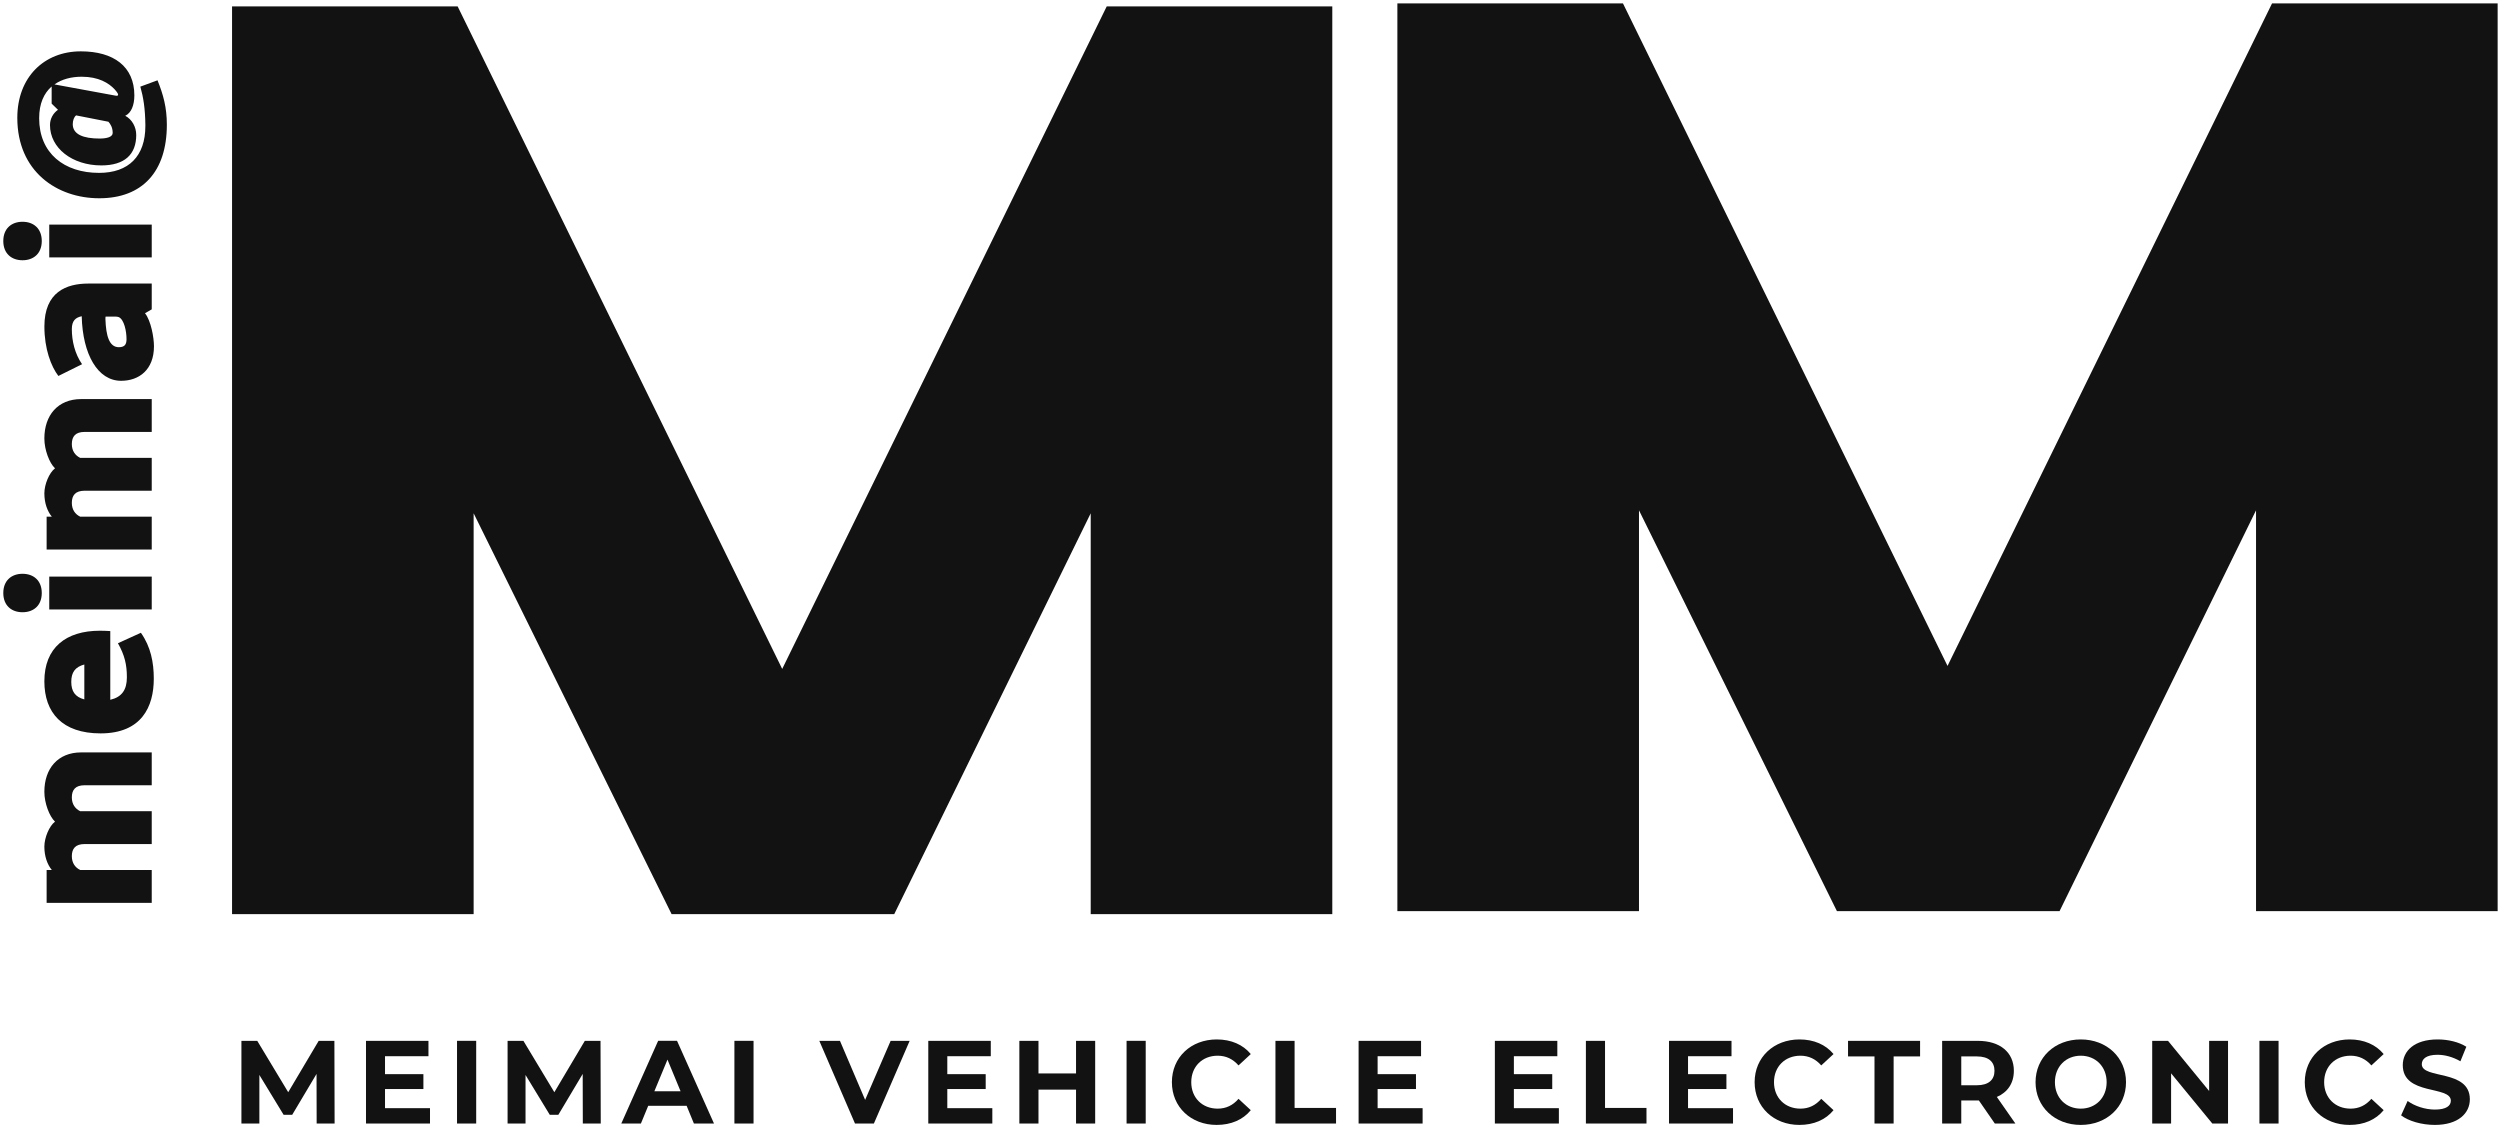
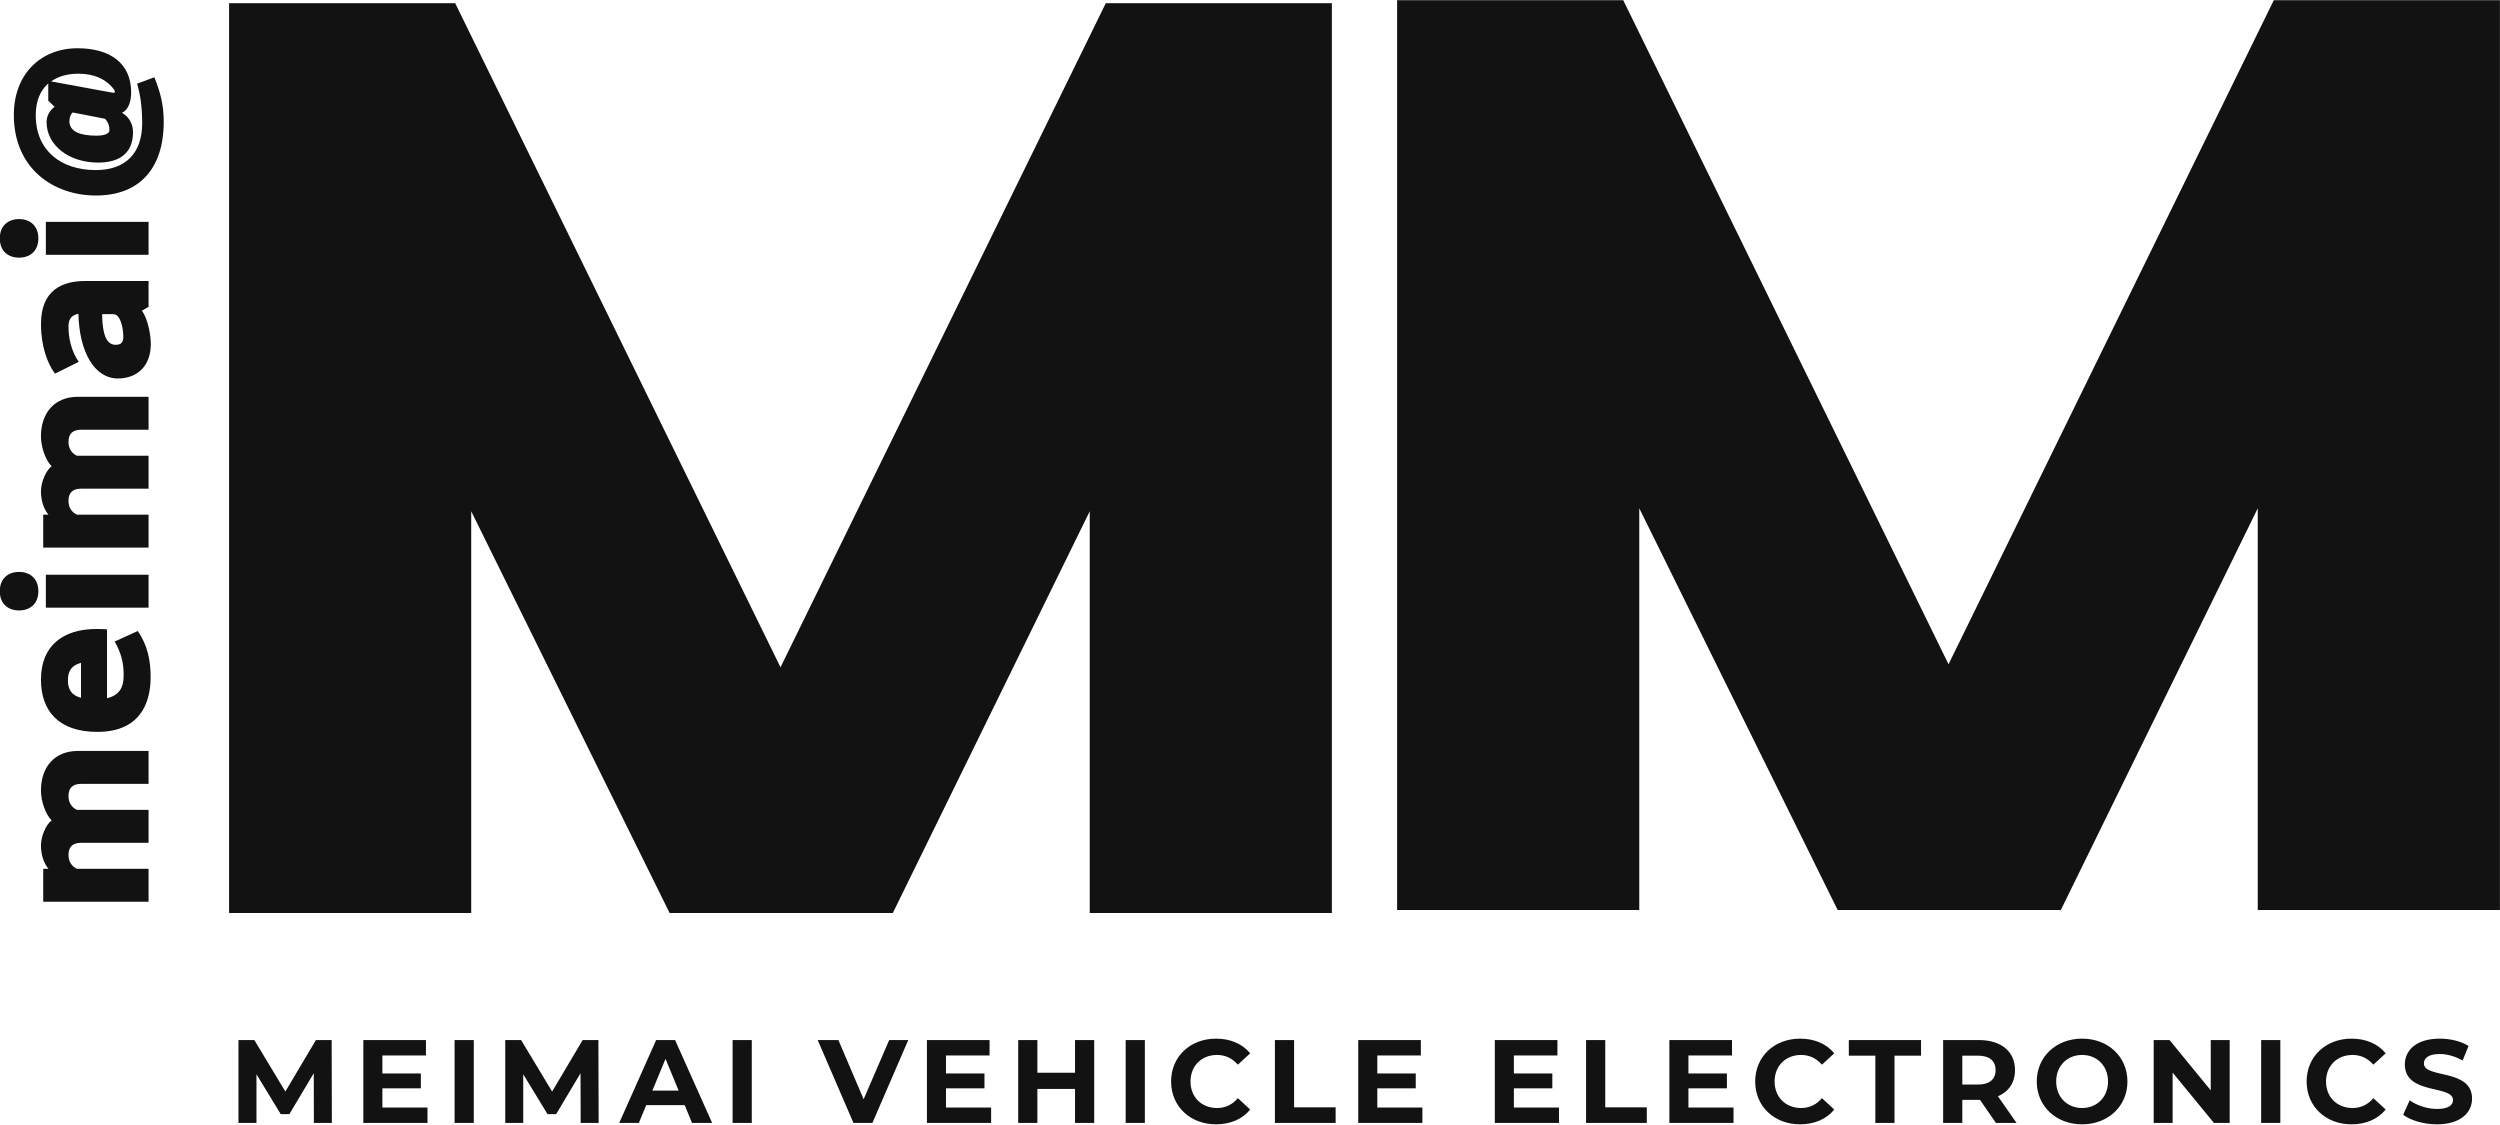
- <svg xmlns="http://www.w3.org/2000/svg" width="328.16pt" height="147.92pt" viewBox="133.04 114.08 328.16 147.92" version="1.2">
-   <defs>
- 
- 
- </defs>
-   <g id="surface1">
-     <path style=" stroke:none;fill-rule:nonzero;fill:#121212;fill-opacity:1;" d="M 195.211 181.457 L 195.211 234.07 L 163.5 234.07 L 163.5 114.922 L 193.113 114.922 L 235.715 201.887 L 278.312 114.922 L 307.922 114.922 L 307.922 234.07 L 276.211 234.07 L 276.211 181.457 L 250.422 234.07 L 221.195 234.07 Z M 195.211 181.457 " />
-     <path style=" stroke:none;fill-rule:nonzero;fill:#121212;fill-opacity:1;" d="M 348.18 181.066 L 348.18 233.676 L 316.465 233.676 L 316.465 114.527 L 346.078 114.527 L 388.68 201.492 L 431.277 114.527 L 460.891 114.527 L 460.891 233.676 L 429.176 233.676 L 429.176 181.066 L 403.387 233.676 L 374.16 233.676 Z M 348.18 181.066 " />
-     <path style=" stroke:none;fill-rule:nonzero;fill:#121212;fill-opacity:1;" d="M 143.57 228.281 L 152.957 228.281 L 152.957 232.594 L 139.16 232.594 L 139.16 228.281 L 139.844 228.281 C 139.258 227.57 138.863 226.492 138.863 225.219 C 138.863 224.043 139.504 222.496 140.262 221.934 C 139.527 221.246 138.863 219.508 138.863 218.012 C 138.863 214.973 140.629 212.844 143.691 212.844 L 152.957 212.844 L 152.957 217.156 L 144.133 217.156 C 142.934 217.156 142.469 217.766 142.469 218.75 C 142.469 219.629 142.906 220.242 143.57 220.562 L 152.957 220.562 L 152.957 224.875 L 144.133 224.875 C 142.934 224.875 142.469 225.488 142.469 226.469 C 142.469 227.348 142.906 227.961 143.57 228.281 " />
-     <path style=" stroke:none;fill-rule:nonzero;fill:#121212;fill-opacity:1;" d="M 144.109 201.305 C 142.906 201.625 142.395 202.336 142.395 203.582 C 142.395 204.832 142.906 205.57 144.109 205.887 Z M 151.535 197.141 C 152.832 198.977 153.227 201.035 153.227 203.168 C 153.227 206.844 151.633 210.348 146.242 210.348 C 141.191 210.348 138.863 207.605 138.863 203.512 C 138.863 199.102 141.684 196.871 146.168 196.871 C 146.633 196.871 147.051 196.895 147.516 196.918 L 147.516 205.938 C 149.059 205.57 149.695 204.613 149.695 202.973 C 149.695 201.328 149.402 200.078 148.52 198.512 Z M 151.535 197.141 " />
-     <path style=" stroke:none;fill-rule:nonzero;fill:#121212;fill-opacity:1;" d="M 139.504 189.766 L 152.957 189.766 L 152.957 194.078 L 139.504 194.078 Z M 138.523 191.922 C 138.523 193.566 137.445 194.445 135.996 194.445 C 134.551 194.445 133.473 193.566 133.473 191.922 C 133.473 190.281 134.551 189.398 135.996 189.398 C 137.445 189.398 138.523 190.281 138.523 191.922 " />
-     <path style=" stroke:none;fill-rule:nonzero;fill:#121212;fill-opacity:1;" d="M 143.57 181.902 L 152.957 181.902 L 152.957 186.215 L 139.16 186.215 L 139.16 181.902 L 139.844 181.902 C 139.258 181.191 138.863 180.113 138.863 178.84 C 138.863 177.664 139.504 176.121 140.262 175.555 C 139.527 174.871 138.863 173.129 138.863 171.633 C 138.863 168.598 140.629 166.465 143.691 166.465 L 152.957 166.465 L 152.957 170.777 L 144.133 170.777 C 142.934 170.777 142.469 171.391 142.469 172.371 C 142.469 173.254 142.906 173.863 143.57 174.184 L 152.957 174.184 L 152.957 178.496 L 144.133 178.496 C 142.934 178.496 142.469 179.109 142.469 180.09 C 142.469 180.973 142.906 181.586 143.57 181.902 " />
-     <path style=" stroke:none;fill-rule:nonzero;fill:#121212;fill-opacity:1;" d="M 148.203 155.637 L 146.902 155.637 C 146.879 155.711 146.879 155.809 146.879 155.98 C 146.953 158.137 147.367 159.656 148.641 159.656 C 149.426 159.656 149.648 159.266 149.648 158.602 C 149.648 157.523 149.328 156.031 148.641 155.711 C 148.52 155.664 148.371 155.637 148.203 155.637 M 143.766 155.59 C 142.957 155.762 142.469 156.176 142.469 157.281 C 142.469 158.824 142.859 160.516 143.812 161.887 L 140.703 163.43 C 139.746 162.18 138.867 159.879 138.867 156.938 C 138.867 152.379 141.781 151.301 144.648 151.301 L 152.957 151.301 L 152.957 154.684 L 152.074 155.195 C 152.855 156.176 153.25 158.383 153.25 159.535 C 153.25 162.621 151.289 164.066 148.938 164.066 C 145.875 164.066 143.887 160.613 143.766 155.59 " />
-     <path style=" stroke:none;fill-rule:nonzero;fill:#121212;fill-opacity:1;" d="M 139.504 143.559 L 152.957 143.559 L 152.957 147.871 L 139.504 147.871 Z M 138.523 145.719 C 138.523 147.359 137.445 148.242 135.996 148.242 C 134.551 148.242 133.473 147.359 133.473 145.719 C 133.473 144.074 134.551 143.191 135.996 143.191 C 137.445 143.191 138.523 144.074 138.523 145.719 " />
-     <path style=" stroke:none;fill-rule:nonzero;fill:#121212;fill-opacity:1;" d="M 147.27 130.059 L 143.031 129.227 C 142.762 129.422 142.59 129.891 142.59 130.379 C 142.59 131.727 143.984 132.266 146.117 132.266 C 147.098 132.266 147.832 132.047 147.832 131.531 C 147.832 130.82 147.539 130.355 147.27 130.059 M 140.188 125.16 L 148.176 126.629 C 148.25 126.652 148.301 126.652 148.348 126.652 C 148.473 126.652 148.543 126.605 148.543 126.508 C 148.543 126.41 148.473 126.238 148.078 125.797 C 147.32 124.988 145.996 124.152 143.766 124.152 C 142.395 124.152 141.168 124.473 140.188 125.16 M 139.82 127.684 L 139.82 125.43 C 138.816 126.312 138.18 127.66 138.18 129.594 C 138.18 134.203 141.461 136.773 146.043 136.773 C 149.941 136.773 152.121 134.57 152.121 130.625 L 152.121 130.453 C 152.098 128.32 151.852 126.824 151.461 125.453 L 153.715 124.621 C 154.477 126.508 154.941 128.199 154.941 130.453 C 154.941 136.629 151.707 140.105 146.07 140.105 C 140.531 140.105 135.312 136.602 135.312 129.547 C 135.312 124.203 138.84 120.82 143.645 120.82 C 147.957 120.82 150.676 122.809 150.676 126.605 C 150.676 127.855 150.285 128.906 149.477 129.277 C 150.355 129.742 150.922 130.723 150.922 131.801 C 150.922 134.348 149.402 135.793 146.34 135.793 C 142.516 135.793 139.602 133.516 139.602 130.5 C 139.602 129.691 139.992 128.957 140.652 128.492 Z M 139.82 127.684 " />
-     <path style=" stroke:none;fill-rule:nonzero;fill:#121212;fill-opacity:1;" d="M 174.605 261.559 L 174.59 255.047 L 171.398 260.41 L 170.266 260.41 L 167.086 255.184 L 167.086 261.559 L 164.73 261.559 L 164.73 250.707 L 166.809 250.707 L 170.871 257.449 L 174.871 250.707 L 176.934 250.707 L 176.961 261.559 Z M 174.605 261.559 " />
-     <path style=" stroke:none;fill-rule:nonzero;fill:#121212;fill-opacity:1;" d="M 189.484 259.543 L 189.484 261.559 L 181.082 261.559 L 181.082 250.707 L 189.281 250.707 L 189.281 252.723 L 183.578 252.723 L 183.578 255.078 L 188.617 255.078 L 188.617 257.031 L 183.578 257.031 L 183.578 259.543 Z M 189.484 259.543 " />
-     <path style=" stroke:none;fill-rule:nonzero;fill:#121212;fill-opacity:1;" d="M 193.031 250.703 L 195.547 250.703 L 195.547 261.559 L 193.031 261.559 Z M 193.031 250.703 " />
-     <path style=" stroke:none;fill-rule:nonzero;fill:#121212;fill-opacity:1;" d="M 209.543 261.559 L 209.527 255.047 L 206.332 260.41 L 205.203 260.41 L 202.023 255.184 L 202.023 261.559 L 199.668 261.559 L 199.668 250.707 L 201.746 250.707 L 205.805 257.449 L 209.805 250.707 L 211.867 250.707 L 211.898 261.559 Z M 209.543 261.559 " />
-     <path style=" stroke:none;fill-rule:nonzero;fill:#121212;fill-opacity:1;" d="M 222.375 257.324 L 220.656 253.168 L 218.934 257.324 Z M 223.168 259.23 L 218.129 259.23 L 217.168 261.559 L 214.594 261.559 L 219.43 250.703 L 221.91 250.703 L 226.762 261.559 L 224.125 261.559 Z M 223.168 259.23 " />
-     <path style=" stroke:none;fill-rule:nonzero;fill:#121212;fill-opacity:1;" d="M 229.441 250.703 L 231.953 250.703 L 231.953 261.559 L 229.441 261.559 Z M 229.441 250.703 " />
-     <path style=" stroke:none;fill-rule:nonzero;fill:#121212;fill-opacity:1;" d="M 252.445 250.707 L 247.75 261.559 L 245.27 261.559 L 240.586 250.707 L 243.297 250.707 L 246.602 258.457 L 249.949 250.707 Z M 252.445 250.707 " />
-     <path style=" stroke:none;fill-rule:nonzero;fill:#121212;fill-opacity:1;" d="M 263.297 259.543 L 263.297 261.559 L 254.891 261.559 L 254.891 250.707 L 263.094 250.707 L 263.094 252.723 L 257.387 252.723 L 257.387 255.078 L 262.426 255.078 L 262.426 257.031 L 257.387 257.031 L 257.387 259.543 Z M 263.297 259.543 " />
-     <path style=" stroke:none;fill-rule:nonzero;fill:#121212;fill-opacity:1;" d="M 276.797 250.707 L 276.797 261.559 L 274.285 261.559 L 274.285 257.109 L 269.355 257.109 L 269.355 261.559 L 266.844 261.559 L 266.844 250.707 L 269.355 250.707 L 269.355 254.984 L 274.285 254.984 L 274.285 250.707 Z M 276.797 250.707 " />
-     <path style=" stroke:none;fill-rule:nonzero;fill:#121212;fill-opacity:1;" d="M 280.918 250.703 L 283.43 250.703 L 283.43 261.559 L 280.918 261.559 Z M 280.918 250.703 " />
-     <path style=" stroke:none;fill-rule:nonzero;fill:#121212;fill-opacity:1;" d="M 286.867 256.133 C 286.867 252.859 289.379 250.52 292.758 250.52 C 294.637 250.52 296.203 251.199 297.223 252.441 L 295.613 253.93 C 294.883 253.094 293.969 252.656 292.883 252.656 C 290.852 252.656 289.41 254.086 289.41 256.133 C 289.41 258.18 290.852 259.605 292.883 259.605 C 293.969 259.605 294.883 259.168 295.613 258.316 L 297.223 259.805 C 296.203 261.062 294.637 261.742 292.742 261.742 C 289.379 261.742 286.867 259.402 286.867 256.133 " />
-     <path style=" stroke:none;fill-rule:nonzero;fill:#121212;fill-opacity:1;" d="M 300.461 250.707 L 302.973 250.707 L 302.973 259.512 L 308.414 259.512 L 308.414 261.559 L 300.461 261.559 Z M 300.461 250.707 " />
-     <path style=" stroke:none;fill-rule:nonzero;fill:#121212;fill-opacity:1;" d="M 319.777 259.543 L 319.777 261.559 L 311.375 261.559 L 311.375 250.707 L 319.574 250.707 L 319.574 252.723 L 313.871 252.723 L 313.871 255.078 L 318.906 255.078 L 318.906 257.031 L 313.871 257.031 L 313.871 259.543 Z M 319.777 259.543 " />
-     <path style=" stroke:none;fill-rule:nonzero;fill:#121212;fill-opacity:1;" d="M 337.664 259.543 L 337.664 261.559 L 329.262 261.559 L 329.262 250.707 L 337.461 250.707 L 337.461 252.723 L 331.758 252.723 L 331.758 255.078 L 336.793 255.078 L 336.793 257.031 L 331.758 257.031 L 331.758 259.543 Z M 337.664 259.543 " />
-     <path style=" stroke:none;fill-rule:nonzero;fill:#121212;fill-opacity:1;" d="M 341.211 250.707 L 343.723 250.707 L 343.723 259.512 L 349.164 259.512 L 349.164 261.559 L 341.211 261.559 Z M 341.211 250.707 " />
-     <path style=" stroke:none;fill-rule:nonzero;fill:#121212;fill-opacity:1;" d="M 360.523 259.543 L 360.523 261.559 L 352.121 261.559 L 352.121 250.707 L 360.324 250.707 L 360.324 252.723 L 354.617 252.723 L 354.617 255.078 L 359.656 255.078 L 359.656 257.031 L 354.617 257.031 L 354.617 259.543 Z M 360.523 259.543 " />
-     <path style=" stroke:none;fill-rule:nonzero;fill:#121212;fill-opacity:1;" d="M 363.359 256.133 C 363.359 252.859 365.871 250.52 369.25 250.52 C 371.125 250.52 372.691 251.199 373.715 252.441 L 372.105 253.93 C 371.375 253.094 370.461 252.656 369.375 252.656 C 367.344 252.656 365.902 254.086 365.902 256.133 C 365.902 258.18 367.344 259.605 369.375 259.605 C 370.461 259.605 371.375 259.168 372.105 258.316 L 373.715 259.805 C 372.691 261.062 371.125 261.742 369.234 261.742 C 365.871 261.742 363.359 259.402 363.359 256.133 " />
-     <path style=" stroke:none;fill-rule:nonzero;fill:#121212;fill-opacity:1;" d="M 379.094 252.75 L 375.621 252.75 L 375.621 250.707 L 385.078 250.707 L 385.078 252.75 L 381.605 252.75 L 381.605 261.559 L 379.094 261.559 Z M 379.094 252.75 " />
-     <path style=" stroke:none;fill-rule:nonzero;fill:#121212;fill-opacity:1;" d="M 392.531 252.75 L 390.484 252.75 L 390.484 256.535 L 392.531 256.535 C 394.066 256.535 394.844 255.82 394.844 254.641 C 394.844 253.449 394.066 252.75 392.531 252.75 M 394.887 261.559 L 392.797 258.535 L 390.484 258.535 L 390.484 261.559 L 387.973 261.559 L 387.973 250.707 L 392.672 250.707 C 395.57 250.707 397.387 252.211 397.387 254.641 C 397.387 256.27 396.562 257.465 395.152 258.07 L 397.586 261.559 Z M 394.887 261.559 " />
-     <path style=" stroke:none;fill-rule:nonzero;fill:#121212;fill-opacity:1;" d="M 409.566 256.133 C 409.566 254.07 408.109 252.656 406.172 252.656 C 404.234 252.656 402.777 254.07 402.777 256.133 C 402.777 258.191 404.234 259.605 406.172 259.605 C 408.109 259.605 409.566 258.191 409.566 256.133 M 400.234 256.133 C 400.234 252.906 402.746 250.52 406.172 250.52 C 409.582 250.52 412.109 252.891 412.109 256.133 C 412.109 259.371 409.582 261.742 406.172 261.742 C 402.746 261.742 400.234 259.355 400.234 256.133 " />
-     <path style=" stroke:none;fill-rule:nonzero;fill:#121212;fill-opacity:1;" d="M 425.5 250.707 L 425.5 261.559 L 423.438 261.559 L 418.027 254.969 L 418.027 261.559 L 415.547 261.559 L 415.547 250.707 L 417.625 250.707 L 423.02 257.293 L 423.02 250.707 Z M 425.5 250.707 " />
-     <path style=" stroke:none;fill-rule:nonzero;fill:#121212;fill-opacity:1;" d="M 429.621 250.703 L 432.133 250.703 L 432.133 261.559 L 429.621 261.559 Z M 429.621 250.703 " />
-     <path style=" stroke:none;fill-rule:nonzero;fill:#121212;fill-opacity:1;" d="M 435.574 256.133 C 435.574 252.859 438.086 250.52 441.465 250.52 C 443.34 250.52 444.906 251.199 445.93 252.441 L 444.316 253.93 C 443.59 253.094 442.676 252.656 441.59 252.656 C 439.559 252.656 438.117 254.086 438.117 256.133 C 438.117 258.18 439.559 259.605 441.59 259.605 C 442.676 259.605 443.59 259.168 444.316 258.316 L 445.93 259.805 C 444.906 261.062 443.34 261.742 441.449 261.742 C 438.086 261.742 435.574 259.402 435.574 256.133 " />
-     <path style=" stroke:none;fill-rule:nonzero;fill:#121212;fill-opacity:1;" d="M 448.219 260.488 L 449.074 258.598 C 449.988 259.262 451.352 259.727 452.656 259.727 C 454.145 259.727 454.746 259.23 454.746 258.566 C 454.746 256.535 448.438 257.93 448.438 253.898 C 448.438 252.055 449.926 250.52 453.012 250.52 C 454.375 250.52 455.773 250.844 456.781 251.48 L 456.004 253.387 C 454.996 252.812 453.957 252.535 452.996 252.535 C 451.508 252.535 450.934 253.094 450.934 253.773 C 450.934 255.773 457.242 254.395 457.242 258.379 C 457.242 260.195 455.742 261.742 452.641 261.742 C 450.918 261.742 449.184 261.23 448.219 260.488 " />
-     <g clip-rule="nonzero">
-       <path style=" stroke:none;fill-rule:nonzero;fill:#121212;fill-opacity:1;" d="M 197.336 415.965 L 197.336 468.574 L 165.625 468.574 L 165.625 349.426 L 195.234 349.426 L 237.84 436.391 L 280.438 349.426 L 310.047 349.426 L 310.047 468.574 L 278.336 468.574 L 278.336 415.965 L 252.547 468.574 L 223.316 468.574 Z M 197.336 415.965 " />
-     </g>
-     <path style=" stroke:none;fill-rule:nonzero;fill:#121212;fill-opacity:1;" d="M 145.695 462.785 L 155.082 462.785 L 155.082 467.098 L 141.285 467.098 L 141.285 462.785 L 141.969 462.785 C 141.383 462.074 140.988 460.996 140.988 459.723 C 140.988 458.547 141.625 457 142.387 456.438 C 141.652 455.75 140.988 454.012 140.988 452.516 C 140.988 449.477 142.754 447.348 145.816 447.348 L 155.082 447.348 L 155.082 451.66 L 146.258 451.66 C 145.059 451.66 144.59 452.273 144.59 453.254 C 144.59 454.137 145.031 454.746 145.695 455.066 L 155.082 455.066 L 155.082 459.379 L 146.258 459.379 C 145.059 459.379 144.59 459.992 144.59 460.973 C 144.59 461.855 145.031 462.469 145.695 462.785 " />
-     <path style=" stroke:none;fill-rule:nonzero;fill:#121212;fill-opacity:1;" d="M 146.234 435.809 C 145.031 436.129 144.516 436.84 144.516 438.09 C 144.516 439.34 145.031 440.074 146.234 440.391 Z M 153.66 431.645 C 154.957 433.48 155.348 435.539 155.348 437.672 C 155.348 441.348 153.758 444.852 148.367 444.852 C 143.316 444.852 140.988 442.109 140.988 438.016 C 140.988 433.605 143.809 431.375 148.293 431.375 C 148.758 431.375 149.172 431.398 149.641 431.422 L 149.641 440.441 C 151.184 440.074 151.82 439.117 151.82 437.477 C 151.82 435.836 151.527 434.586 150.645 433.016 Z M 153.66 431.645 " />
-     <path style=" stroke:none;fill-rule:nonzero;fill:#121212;fill-opacity:1;" d="M 141.625 424.27 L 155.078 424.27 L 155.078 428.586 L 141.625 428.586 Z M 140.648 426.43 C 140.648 428.07 139.566 428.953 138.121 428.953 C 136.676 428.953 135.598 428.07 135.598 426.43 C 135.598 424.785 136.676 423.902 138.121 423.902 C 139.566 423.902 140.648 424.785 140.648 426.43 " />
-     <path style=" stroke:none;fill-rule:nonzero;fill:#121212;fill-opacity:1;" d="M 145.695 416.406 L 155.082 416.406 L 155.082 420.719 L 141.285 420.719 L 141.285 416.406 L 141.969 416.406 C 141.383 415.695 140.988 414.617 140.988 413.344 C 140.988 412.168 141.625 410.625 142.387 410.059 C 141.652 409.375 140.988 407.633 140.988 406.141 C 140.988 403.102 142.754 400.969 145.816 400.969 L 155.082 400.969 L 155.082 405.281 L 146.258 405.281 C 145.059 405.281 144.59 405.895 144.59 406.875 C 144.59 407.758 145.031 408.367 145.695 408.688 L 155.082 408.688 L 155.082 413 L 146.258 413 C 145.059 413 144.59 413.613 144.59 414.594 C 144.59 415.477 145.031 416.09 145.695 416.406 " />
-     <path style=" stroke:none;fill-rule:nonzero;fill:#121212;fill-opacity:1;" d="M 150.328 390.145 L 149.027 390.145 C 149.004 390.215 149.004 390.312 149.004 390.484 C 149.078 392.645 149.492 394.16 150.766 394.16 C 151.551 394.16 151.77 393.77 151.77 393.109 C 151.77 392.031 151.453 390.535 150.766 390.215 C 150.645 390.168 150.496 390.145 150.328 390.145 M 145.891 390.094 C 145.082 390.266 144.594 390.684 144.594 391.785 C 144.594 393.328 144.984 395.02 145.938 396.391 L 142.828 397.934 C 141.871 396.688 140.988 394.383 140.988 391.441 C 140.988 386.883 143.906 385.805 146.773 385.805 L 155.082 385.805 L 155.082 389.188 L 154.199 389.703 C 154.98 390.684 155.375 392.887 155.375 394.039 C 155.375 397.125 153.414 398.574 151.062 398.574 C 148 398.574 146.012 395.117 145.891 390.094 " />
-     <path style=" stroke:none;fill-rule:nonzero;fill:#121212;fill-opacity:1;" d="M 141.625 378.066 L 155.078 378.066 L 155.078 382.379 L 141.625 382.379 Z M 140.648 380.223 C 140.648 381.863 139.566 382.746 138.121 382.746 C 136.676 382.746 135.598 381.863 135.598 380.223 C 135.598 378.578 136.676 377.695 138.121 377.695 C 139.566 377.695 140.648 378.578 140.648 380.223 " />
-     <path style=" stroke:none;fill-rule:nonzero;fill:#121212;fill-opacity:1;" d="M 149.395 364.566 L 145.156 363.73 C 144.887 363.926 144.715 364.395 144.715 364.883 C 144.715 366.23 146.113 366.77 148.242 366.77 C 149.223 366.77 149.957 366.551 149.957 366.035 C 149.957 365.324 149.664 364.859 149.395 364.566 M 142.312 359.664 L 150.301 361.133 C 150.375 361.16 150.422 361.16 150.473 361.16 C 150.594 361.16 150.668 361.109 150.668 361.012 C 150.668 360.914 150.594 360.742 150.203 360.301 C 149.445 359.492 148.121 358.66 145.891 358.66 C 144.52 358.66 143.293 358.977 142.312 359.664 M 141.945 362.188 L 141.945 359.934 C 140.941 360.816 140.301 362.164 140.301 364.098 C 140.301 368.707 143.586 371.281 148.168 371.281 C 152.066 371.281 154.246 369.074 154.246 365.129 L 154.246 364.957 C 154.223 362.824 153.977 361.332 153.586 359.957 L 155.84 359.125 C 156.598 361.012 157.066 362.703 157.066 364.957 C 157.066 371.133 153.832 374.613 148.195 374.613 C 142.656 374.613 137.438 371.109 137.438 364.051 C 137.438 358.707 140.965 355.328 145.77 355.328 C 150.082 355.328 152.801 357.312 152.801 361.109 C 152.801 362.359 152.41 363.414 151.602 363.781 C 152.484 364.246 153.047 365.227 153.047 366.305 C 153.047 368.855 151.527 370.297 148.465 370.297 C 144.641 370.297 141.723 368.02 141.723 365.004 C 141.723 364.195 142.117 363.461 142.777 362.996 Z M 141.945 362.188 " />
-     <path style=" stroke:none;fill-rule:nonzero;fill:#121212;fill-opacity:1;" d="M 345.574 372.664 L 345.574 379 L 320.18 379 L 320.18 373.961 L 333.141 361.719 C 336.117 358.887 336.645 357.16 336.645 355.527 C 336.645 352.887 334.82 351.352 331.27 351.352 C 328.387 351.352 325.941 352.457 324.309 354.711 L 318.645 351.062 C 321.234 347.27 325.941 344.824 331.988 344.824 C 339.477 344.824 344.469 348.664 344.469 354.758 C 344.469 358.023 343.559 361 338.852 365.367 L 331.125 372.664 Z M 345.574 372.664 " />
-     <g clip-rule="nonzero">
-       <path style=" stroke:none;fill-rule:nonzero;fill:#121212;fill-opacity:1;" d="M 197.336 415.965 L 197.336 468.574 L 165.625 468.574 L 165.625 349.426 L 195.234 349.426 L 237.84 436.391 L 280.438 349.426 L 310.047 349.426 L 310.047 468.574 L 278.336 468.574 L 278.336 415.965 L 252.547 468.574 L 223.316 468.574 Z M 197.336 415.965 " />
-     </g>
-     <path style=" stroke:none;fill-rule:nonzero;fill:#121212;fill-opacity:1;" d="M 345.574 372.664 L 345.574 379 L 320.18 379 L 320.18 373.961 L 333.141 361.719 C 336.117 358.887 336.645 357.16 336.645 355.527 C 336.645 352.887 334.82 351.352 331.27 351.352 C 328.387 351.352 325.941 352.457 324.309 354.711 L 318.645 351.062 C 321.234 347.27 325.941 344.824 331.988 344.824 C 339.477 344.824 344.469 348.664 344.469 354.758 C 344.469 358.023 343.559 361 338.852 365.367 L 331.125 372.664 Z M 345.574 372.664 " />
-     <path style=" stroke:none;fill-rule:nonzero;fill:#121212;fill-opacity:1;" d="M 222.652 575.277 L 222.652 584.66 L 218.34 584.66 L 218.34 570.863 L 222.652 570.863 L 222.652 571.551 C 223.363 570.965 224.441 570.57 225.715 570.57 C 226.891 570.57 228.434 571.207 228.996 571.969 C 229.684 571.234 231.422 570.57 232.918 570.57 C 235.957 570.57 238.09 572.336 238.09 575.398 L 238.09 584.66 L 233.777 584.66 L 233.777 575.84 C 233.777 574.641 233.164 574.172 232.184 574.172 C 231.301 574.172 230.688 574.613 230.371 575.277 L 230.371 584.66 L 226.059 584.66 L 226.059 575.84 C 226.059 574.641 225.445 574.172 224.465 574.172 C 223.582 574.172 222.969 574.613 222.652 575.277 " />
-     <path style=" stroke:none;fill-rule:nonzero;fill:#121212;fill-opacity:1;" d="M 249.625 575.816 C 249.309 574.613 248.598 574.098 247.348 574.098 C 246.098 574.098 245.363 574.613 245.043 575.816 Z M 253.793 583.238 C 251.953 584.539 249.895 584.93 247.762 584.93 C 244.086 584.93 240.582 583.34 240.582 577.945 C 240.582 572.898 243.328 570.57 247.422 570.57 C 251.832 570.57 254.062 573.391 254.062 577.875 C 254.062 578.34 254.035 578.754 254.012 579.223 L 244.996 579.223 C 245.363 580.766 246.316 581.402 247.961 581.402 C 249.602 581.402 250.852 581.109 252.418 580.227 Z M 253.793 583.238 " />
-     <path style=" stroke:none;fill-rule:nonzero;fill:#121212;fill-opacity:1;" d="M 256.852 571.207 L 261.164 571.207 L 261.164 584.66 L 256.852 584.66 Z M 259.008 570.227 C 257.367 570.227 256.484 569.148 256.484 567.703 C 256.484 566.258 257.367 565.18 259.008 565.18 C 260.648 565.18 261.531 566.258 261.531 567.703 C 261.531 569.148 260.648 570.227 259.008 570.227 " />
-     <path style=" stroke:none;fill-rule:nonzero;fill:#121212;fill-opacity:1;" d="M 269.027 575.277 L 269.027 584.66 L 264.715 584.66 L 264.715 570.863 L 269.027 570.863 L 269.027 571.551 C 269.738 570.965 270.816 570.57 272.094 570.57 C 273.27 570.57 274.812 571.207 275.375 571.969 C 276.062 571.234 277.801 570.57 279.297 570.57 C 282.336 570.57 284.469 572.336 284.469 575.398 L 284.469 584.66 L 280.152 584.66 L 280.152 575.84 C 280.152 574.641 279.543 574.172 278.562 574.172 C 277.68 574.172 277.066 574.613 276.746 575.277 L 276.746 584.66 L 272.434 584.66 L 272.434 575.84 C 272.434 574.641 271.82 574.172 270.844 574.172 C 269.961 574.172 269.348 574.613 269.027 575.277 " />
-     <path style=" stroke:none;fill-rule:nonzero;fill:#121212;fill-opacity:1;" d="M 295.293 579.906 L 295.293 578.609 C 295.219 578.586 295.121 578.586 294.949 578.586 C 292.793 578.656 291.273 579.074 291.273 580.348 C 291.273 581.133 291.668 581.352 292.328 581.352 C 293.406 581.352 294.902 581.035 295.219 580.348 C 295.27 580.227 295.293 580.078 295.293 579.906 M 295.344 575.473 C 295.172 574.664 294.754 574.172 293.652 574.172 C 292.105 574.172 290.418 574.566 289.043 575.52 L 287.5 572.41 C 288.75 571.453 291.055 570.57 293.992 570.57 C 298.551 570.57 299.629 573.488 299.629 576.355 L 299.629 584.66 L 296.25 584.66 L 295.734 583.781 C 294.754 584.562 292.547 584.957 291.398 584.957 C 288.309 584.957 286.863 582.996 286.863 580.645 C 286.863 577.578 290.316 575.594 295.344 575.473 " />
-     <path style=" stroke:none;fill-rule:nonzero;fill:#121212;fill-opacity:1;" d="M 303.059 571.207 L 307.371 571.207 L 307.371 584.66 L 303.059 584.66 Z M 305.215 570.227 C 303.574 570.227 302.691 569.148 302.691 567.703 C 302.691 566.258 303.574 565.18 305.215 565.18 C 306.855 565.18 307.738 566.258 307.738 567.703 C 307.738 569.148 306.855 570.227 305.215 570.227 " />
-     <path style=" stroke:none;fill-rule:nonzero;fill:#121212;fill-opacity:1;" d="M 320.871 578.977 L 321.703 574.738 C 321.508 574.469 321.043 574.297 320.551 574.297 C 319.203 574.297 318.664 575.691 318.664 577.824 C 318.664 578.805 318.887 579.539 319.398 579.539 C 320.109 579.539 320.578 579.246 320.871 578.977 M 325.773 571.895 L 324.301 579.883 C 324.277 579.957 324.277 580.004 324.277 580.055 C 324.277 580.176 324.324 580.25 324.426 580.25 C 324.523 580.25 324.695 580.176 325.137 579.785 C 325.945 579.023 326.777 577.703 326.777 575.473 C 326.777 574.098 326.457 572.875 325.773 571.895 M 323.25 571.527 L 325.504 571.527 C 324.621 570.523 323.273 569.883 321.336 569.883 C 316.73 569.883 314.156 573.168 314.156 577.75 C 314.156 581.648 316.363 583.828 320.309 583.828 L 320.48 583.828 C 322.609 583.805 324.105 583.559 325.477 583.168 L 326.312 585.422 C 324.426 586.18 322.734 586.645 320.48 586.645 C 314.305 586.645 310.824 583.41 310.824 577.777 C 310.824 572.238 314.328 567.016 321.387 567.016 C 326.727 567.016 330.109 570.547 330.109 575.348 C 330.109 579.664 328.125 582.383 324.324 582.383 C 323.078 582.383 322.023 581.992 321.656 581.184 C 321.188 582.062 320.211 582.629 319.133 582.629 C 316.582 582.629 315.137 581.109 315.137 578.047 C 315.137 574.223 317.414 571.305 320.43 571.305 C 321.238 571.305 321.973 571.699 322.438 572.359 Z M 323.25 571.527 " />
-     <path style=" stroke:none;fill-rule:nonzero;fill:#121212;fill-opacity:1;" d="M 137.844 619.566 L 137.824 613.055 L 134.633 618.418 L 133.5 618.418 L 130.324 613.195 L 130.324 619.566 L 127.969 619.566 L 127.969 608.715 L 130.043 608.715 L 134.105 615.457 L 138.105 608.715 L 140.168 608.715 L 140.199 619.566 Z M 137.844 619.566 " />
-     <path style=" stroke:none;fill-rule:nonzero;fill:#121212;fill-opacity:1;" d="M 152.723 617.551 L 152.723 619.566 L 144.32 619.566 L 144.32 608.715 L 152.52 608.715 L 152.52 610.73 L 146.816 610.73 L 146.816 613.086 L 151.852 613.086 L 151.852 615.039 L 146.816 615.039 L 146.816 617.551 Z M 152.723 617.551 " />
-     <path style=" stroke:none;fill-rule:nonzero;fill:#121212;fill-opacity:1;" d="M 156.27 608.715 L 158.781 608.715 L 158.781 619.566 L 156.27 619.566 Z M 156.27 608.715 " />
-     <path style=" stroke:none;fill-rule:nonzero;fill:#121212;fill-opacity:1;" d="M 172.777 619.566 L 172.762 613.055 L 169.57 618.418 L 168.438 618.418 L 165.258 613.195 L 165.258 619.566 L 162.902 619.566 L 162.902 608.715 L 164.98 608.715 L 169.043 615.457 L 173.043 608.715 L 175.105 608.715 L 175.133 619.566 Z M 172.777 619.566 " />
-     <path style=" stroke:none;fill-rule:nonzero;fill:#121212;fill-opacity:1;" d="M 185.613 615.336 L 183.891 611.18 L 182.168 615.336 Z M 186.402 617.242 L 181.363 617.242 L 180.402 619.566 L 177.828 619.566 L 182.664 608.715 L 185.148 608.715 L 190 619.566 L 187.363 619.566 Z M 186.402 617.242 " />
-     <path style=" stroke:none;fill-rule:nonzero;fill:#121212;fill-opacity:1;" d="M 192.68 608.715 L 195.191 608.715 L 195.191 619.566 L 192.68 619.566 Z M 192.68 608.715 " />
-     <path style=" stroke:none;fill-rule:nonzero;fill:#121212;fill-opacity:1;" d="M 215.684 608.715 L 210.984 619.566 L 208.504 619.566 L 203.82 608.715 L 206.535 608.715 L 209.836 616.465 L 213.188 608.715 Z M 215.684 608.715 " />
-     <path style=" stroke:none;fill-rule:nonzero;fill:#121212;fill-opacity:1;" d="M 226.531 617.551 L 226.531 619.566 L 218.129 619.566 L 218.129 608.715 L 226.328 608.715 L 226.328 610.73 L 220.625 610.73 L 220.625 613.086 L 225.664 613.086 L 225.664 615.039 L 220.625 615.039 L 220.625 617.551 Z M 226.531 617.551 " />
-     <path style=" stroke:none;fill-rule:nonzero;fill:#121212;fill-opacity:1;" d="M 240.031 608.715 L 240.031 619.566 L 237.52 619.566 L 237.52 615.117 L 232.59 615.117 L 232.59 619.566 L 230.078 619.566 L 230.078 608.715 L 232.59 608.715 L 232.59 612.992 L 237.52 612.992 L 237.52 608.715 Z M 240.031 608.715 " />
-     <path style=" stroke:none;fill-rule:nonzero;fill:#121212;fill-opacity:1;" d="M 244.152 608.715 L 246.664 608.715 L 246.664 619.566 L 244.152 619.566 Z M 244.152 608.715 " />
-     <path style=" stroke:none;fill-rule:nonzero;fill:#121212;fill-opacity:1;" d="M 250.105 614.141 C 250.105 610.871 252.617 608.527 255.996 608.527 C 257.871 608.527 259.438 609.211 260.461 610.453 L 258.848 611.941 C 258.121 611.102 257.207 610.668 256.121 610.668 C 254.09 610.668 252.648 612.094 252.648 614.141 C 252.648 616.188 254.09 617.613 256.121 617.613 C 257.207 617.613 258.121 617.18 258.848 616.328 L 260.461 617.816 C 259.438 619.07 257.871 619.754 255.98 619.754 C 252.617 619.754 250.105 617.41 250.105 614.141 " />
-     <path style=" stroke:none;fill-rule:nonzero;fill:#121212;fill-opacity:1;" d="M 263.699 608.715 L 266.211 608.715 L 266.211 617.52 L 271.652 617.52 L 271.652 619.566 L 263.699 619.566 Z M 263.699 608.715 " />
-     <path style=" stroke:none;fill-rule:nonzero;fill:#121212;fill-opacity:1;" d="M 283.012 617.551 L 283.012 619.566 L 274.609 619.566 L 274.609 608.715 L 282.809 608.715 L 282.809 610.73 L 277.105 610.73 L 277.105 613.086 L 282.145 613.086 L 282.145 615.039 L 277.105 615.039 L 277.105 617.551 Z M 283.012 617.551 " />
-     <path style=" stroke:none;fill-rule:nonzero;fill:#121212;fill-opacity:1;" d="M 300.898 617.551 L 300.898 619.566 L 292.496 619.566 L 292.496 608.715 L 300.695 608.715 L 300.695 610.73 L 294.992 610.73 L 294.992 613.086 L 300.031 613.086 L 300.031 615.039 L 294.992 615.039 L 294.992 617.551 Z M 300.898 617.551 " />
-     <path style=" stroke:none;fill-rule:nonzero;fill:#121212;fill-opacity:1;" d="M 304.445 608.715 L 306.961 608.715 L 306.961 617.52 L 312.398 617.52 L 312.398 619.566 L 304.445 619.566 Z M 304.445 608.715 " />
-     <path style=" stroke:none;fill-rule:nonzero;fill:#121212;fill-opacity:1;" d="M 323.762 617.551 L 323.762 619.566 L 315.359 619.566 L 315.359 608.715 L 323.559 608.715 L 323.559 610.73 L 317.855 610.73 L 317.855 613.086 L 322.895 613.086 L 322.895 615.039 L 317.855 615.039 L 317.855 617.551 Z M 323.762 617.551 " />
-     <path style=" stroke:none;fill-rule:nonzero;fill:#121212;fill-opacity:1;" d="M 326.598 614.141 C 326.598 610.871 329.109 608.527 332.488 608.527 C 334.363 608.527 335.93 609.211 336.953 610.453 L 335.34 611.941 C 334.609 611.102 333.695 610.668 332.609 610.668 C 330.578 610.668 329.137 612.094 329.137 614.141 C 329.137 616.188 330.578 617.613 332.609 617.613 C 333.695 617.613 334.609 617.18 335.34 616.328 L 336.953 617.816 C 335.93 619.07 334.363 619.754 332.473 619.754 C 329.109 619.754 326.598 617.41 326.598 614.141 " />
-     <path style=" stroke:none;fill-rule:nonzero;fill:#121212;fill-opacity:1;" d="M 342.328 610.762 L 338.855 610.762 L 338.855 608.715 L 348.312 608.715 L 348.312 610.762 L 344.84 610.762 L 344.84 619.566 L 342.328 619.566 Z M 342.328 610.762 " />
-     <path style=" stroke:none;fill-rule:nonzero;fill:#121212;fill-opacity:1;" d="M 355.77 610.762 L 353.723 610.762 L 353.723 614.543 L 355.77 614.543 C 357.301 614.543 358.078 613.832 358.078 612.652 C 358.078 611.461 357.301 610.762 355.77 610.762 M 358.125 619.566 L 356.031 616.543 L 353.723 616.543 L 353.723 619.566 L 351.211 619.566 L 351.211 608.715 L 355.91 608.715 C 358.805 608.715 360.621 610.219 360.621 612.652 C 360.621 614.281 359.797 615.473 358.387 616.078 L 360.824 619.566 Z M 358.125 619.566 " />
-     <path style=" stroke:none;fill-rule:nonzero;fill:#121212;fill-opacity:1;" d="M 372.805 614.141 C 372.805 612.078 371.348 610.668 369.406 610.668 C 367.469 610.668 366.012 612.078 366.012 614.141 C 366.012 616.203 367.469 617.613 369.406 617.613 C 371.348 617.613 372.805 616.203 372.805 614.141 M 363.469 614.141 C 363.469 610.914 365.984 608.527 369.406 608.527 C 372.82 608.527 375.344 610.902 375.344 614.141 C 375.344 617.379 372.82 619.754 369.406 619.754 C 365.984 619.754 363.469 617.367 363.469 614.141 " />
-     <path style=" stroke:none;fill-rule:nonzero;fill:#121212;fill-opacity:1;" d="M 388.738 608.715 L 388.738 619.566 L 386.676 619.566 L 381.266 612.977 L 381.266 619.566 L 378.785 619.566 L 378.785 608.715 L 380.863 608.715 L 386.258 615.305 L 386.258 608.715 Z M 388.738 608.715 " />
-     <path style=" stroke:none;fill-rule:nonzero;fill:#121212;fill-opacity:1;" d="M 392.859 608.715 L 395.367 608.715 L 395.367 619.566 L 392.859 619.566 Z M 392.859 608.715 " />
-     <path style=" stroke:none;fill-rule:nonzero;fill:#121212;fill-opacity:1;" d="M 398.809 614.141 C 398.809 610.871 401.32 608.527 404.703 608.527 C 406.578 608.527 408.141 609.211 409.164 610.453 L 407.555 611.941 C 406.824 611.102 405.91 610.668 404.824 610.668 C 402.793 610.668 401.352 612.094 401.352 614.141 C 401.352 616.188 402.793 617.613 404.824 617.613 C 405.91 617.613 406.824 617.18 407.555 616.328 L 409.164 617.816 C 408.141 619.07 406.578 619.754 404.684 619.754 C 401.32 619.754 398.809 617.41 398.809 614.141 " />
-     <path style=" stroke:none;fill-rule:nonzero;fill:#121212;fill-opacity:1;" d="M 411.457 618.496 L 412.312 616.605 C 413.227 617.273 414.59 617.738 415.891 617.738 C 417.379 617.738 417.984 617.242 417.984 616.574 C 417.984 614.543 411.676 615.938 411.676 611.906 C 411.676 610.062 413.164 608.527 416.246 608.527 C 417.613 608.527 419.008 608.855 420.016 609.488 L 419.238 611.398 C 418.23 610.824 417.191 610.543 416.23 610.543 C 414.742 610.543 414.172 611.102 414.172 611.785 C 414.172 613.785 420.48 612.402 420.48 616.391 C 420.48 618.203 418.977 619.754 415.875 619.754 C 414.156 619.754 412.418 619.242 411.457 618.496 " />
+ <svg xmlns="http://www.w3.org/2000/svg" viewBox="0 0 327.40 147.25" role="img" aria-label="meimai@ MM">
+   <g transform="translate(-133.500 -114.500)">
+     <path fill="#121212" d="M 195.211 181.457 L 195.211 234.07 L 163.5 234.07 L 163.5 114.922 L 193.113 114.922 L 235.715 201.887 L 278.312 114.922 L 307.922 114.922 L 307.922 234.07 L 276.211 234.07 L 276.211 181.457 L 250.422 234.07 L 221.195 234.07 Z M 195.211 181.457  M 348.18 181.066 L 348.18 233.676 L 316.465 233.676 L 316.465 114.527 L 346.078 114.527 L 388.68 201.492 L 431.277 114.527 L 460.891 114.527 L 460.891 233.676 L 429.176 233.676 L 429.176 181.066 L 403.387 233.676 L 374.16 233.676 Z M 348.18 181.066  M 143.57 228.281 L 152.957 228.281 L 152.957 232.594 L 139.16 232.594 L 139.16 228.281 L 139.844 228.281 C 139.258 227.57 138.863 226.492 138.863 225.219 C 138.863 224.043 139.504 222.496 140.262 221.934 C 139.527 221.246 138.863 219.508 138.863 218.012 C 138.863 214.973 140.629 212.844 143.691 212.844 L 152.957 212.844 L 152.957 217.156 L 144.133 217.156 C 142.934 217.156 142.469 217.766 142.469 218.75 C 142.469 219.629 142.906 220.242 143.57 220.562 L 152.957 220.562 L 152.957 224.875 L 144.133 224.875 C 142.934 224.875 142.469 225.488 142.469 226.469 C 142.469 227.348 142.906 227.961 143.57 228.281  M 144.109 201.305 C 142.906 201.625 142.395 202.336 142.395 203.582 C 142.395 204.832 142.906 205.57 144.109 205.887 Z M 151.535 197.141 C 152.832 198.977 153.227 201.035 153.227 203.168 C 153.227 206.844 151.633 210.348 146.242 210.348 C 141.191 210.348 138.863 207.605 138.863 203.512 C 138.863 199.102 141.684 196.871 146.168 196.871 C 146.633 196.871 147.051 196.895 147.516 196.918 L 147.516 205.938 C 149.059 205.57 149.695 204.613 149.695 202.973 C 149.695 201.328 149.402 200.078 148.52 198.512 Z M 151.535 197.141  M 139.504 189.766 L 152.957 189.766 L 152.957 194.078 L 139.504 194.078 Z M 138.523 191.922 C 138.523 193.566 137.445 194.445 135.996 194.445 C 134.551 194.445 133.473 193.566 133.473 191.922 C 133.473 190.281 134.551 189.398 135.996 189.398 C 137.445 189.398 138.523 190.281 138.523 191.922  M 143.57 181.902 L 152.957 181.902 L 152.957 186.215 L 139.16 186.215 L 139.16 181.902 L 139.844 181.902 C 139.258 181.191 138.863 180.113 138.863 178.84 C 138.863 177.664 139.504 176.121 140.262 175.555 C 139.527 174.871 138.863 173.129 138.863 171.633 C 138.863 168.598 140.629 166.465 143.691 166.465 L 152.957 166.465 L 152.957 170.777 L 144.133 170.777 C 142.934 170.777 142.469 171.391 142.469 172.371 C 142.469 173.254 142.906 173.863 143.57 174.184 L 152.957 174.184 L 152.957 178.496 L 144.133 178.496 C 142.934 178.496 142.469 179.109 142.469 180.09 C 142.469 180.973 142.906 181.586 143.57 181.902  M 148.203 155.637 L 146.902 155.637 C 146.879 155.711 146.879 155.809 146.879 155.98 C 146.953 158.137 147.367 159.656 148.641 159.656 C 149.426 159.656 149.648 159.266 149.648 158.602 C 149.648 157.523 149.328 156.031 148.641 155.711 C 148.52 155.664 148.371 155.637 148.203 155.637 M 143.766 155.59 C 142.957 155.762 142.469 156.176 142.469 157.281 C 142.469 158.824 142.859 160.516 143.812 161.887 L 140.703 163.43 C 139.746 162.18 138.867 159.879 138.867 156.938 C 138.867 152.379 141.781 151.301 144.648 151.301 L 152.957 151.301 L 152.957 154.684 L 152.074 155.195 C 152.855 156.176 153.25 158.383 153.25 159.535 C 153.25 162.621 151.289 164.066 148.938 164.066 C 145.875 164.066 143.887 160.613 143.766 155.59  M 139.504 143.559 L 152.957 143.559 L 152.957 147.871 L 139.504 147.871 Z M 138.523 145.719 C 138.523 147.359 137.445 148.242 135.996 148.242 C 134.551 148.242 133.473 147.359 133.473 145.719 C 133.473 144.074 134.551 143.191 135.996 143.191 C 137.445 143.191 138.523 144.074 138.523 145.719  M 147.27 130.059 L 143.031 129.227 C 142.762 129.422 142.59 129.891 142.59 130.379 C 142.59 131.727 143.984 132.266 146.117 132.266 C 147.098 132.266 147.832 132.047 147.832 131.531 C 147.832 130.82 147.539 130.355 147.27 130.059 M 140.188 125.16 L 148.176 126.629 C 148.25 126.652 148.301 126.652 148.348 126.652 C 148.473 126.652 148.543 126.605 148.543 126.508 C 148.543 126.41 148.473 126.238 148.078 125.797 C 147.32 124.988 145.996 124.152 143.766 124.152 C 142.395 124.152 141.168 124.473 140.188 125.16 M 139.82 127.684 L 139.82 125.43 C 138.816 126.312 138.18 127.66 138.18 129.594 C 138.18 134.203 141.461 136.773 146.043 136.773 C 149.941 136.773 152.121 134.57 152.121 130.625 L 152.121 130.453 C 152.098 128.32 151.852 126.824 151.461 125.453 L 153.715 124.621 C 154.477 126.508 154.941 128.199 154.941 130.453 C 154.941 136.629 151.707 140.105 146.07 140.105 C 140.531 140.105 135.312 136.602 135.312 129.547 C 135.312 124.203 138.84 120.82 143.645 120.82 C 147.957 120.82 150.676 122.809 150.676 126.605 C 150.676 127.855 150.285 128.906 149.477 129.277 C 150.355 129.742 150.922 130.723 150.922 131.801 C 150.922 134.348 149.402 135.793 146.34 135.793 C 142.516 135.793 139.602 133.516 139.602 130.5 C 139.602 129.691 139.992 128.957 140.652 128.492 Z M 139.82 127.684  M 174.605 261.559 L 174.59 255.047 L 171.398 260.41 L 170.266 260.41 L 167.086 255.184 L 167.086 261.559 L 164.73 261.559 L 164.73 250.707 L 166.809 250.707 L 170.871 257.449 L 174.871 250.707 L 176.934 250.707 L 176.961 261.559 Z M 174.605 261.559  M 189.484 259.543 L 189.484 261.559 L 181.082 261.559 L 181.082 250.707 L 189.281 250.707 L 189.281 252.723 L 183.578 252.723 L 183.578 255.078 L 188.617 255.078 L 188.617 257.031 L 183.578 257.031 L 183.578 259.543 Z M 189.484 259.543  M 193.031 250.703 L 195.547 250.703 L 195.547 261.559 L 193.031 261.559 Z M 193.031 250.703  M 209.543 261.559 L 209.527 255.047 L 206.332 260.41 L 205.203 260.41 L 202.023 255.184 L 202.023 261.559 L 199.668 261.559 L 199.668 250.707 L 201.746 250.707 L 205.805 257.449 L 209.805 250.707 L 211.867 250.707 L 211.898 261.559 Z M 209.543 261.559  M 222.375 257.324 L 220.656 253.168 L 218.934 257.324 Z M 223.168 259.23 L 218.129 259.23 L 217.168 261.559 L 214.594 261.559 L 219.43 250.703 L 221.91 250.703 L 226.762 261.559 L 224.125 261.559 Z M 223.168 259.23  M 229.441 250.703 L 231.953 250.703 L 231.953 261.559 L 229.441 261.559 Z M 229.441 250.703  M 252.445 250.707 L 247.75 261.559 L 245.27 261.559 L 240.586 250.707 L 243.297 250.707 L 246.602 258.457 L 249.949 250.707 Z M 252.445 250.707  M 263.297 259.543 L 263.297 261.559 L 254.891 261.559 L 254.891 250.707 L 263.094 250.707 L 263.094 252.723 L 257.387 252.723 L 257.387 255.078 L 262.426 255.078 L 262.426 257.031 L 257.387 257.031 L 257.387 259.543 Z M 263.297 259.543  M 276.797 250.707 L 276.797 261.559 L 274.285 261.559 L 274.285 257.109 L 269.355 257.109 L 269.355 261.559 L 266.844 261.559 L 266.844 250.707 L 269.355 250.707 L 269.355 254.984 L 274.285 254.984 L 274.285 250.707 Z M 276.797 250.707  M 280.918 250.703 L 283.43 250.703 L 283.43 261.559 L 280.918 261.559 Z M 280.918 250.703  M 286.867 256.133 C 286.867 252.859 289.379 250.52 292.758 250.52 C 294.637 250.52 296.203 251.199 297.223 252.441 L 295.613 253.93 C 294.883 253.094 293.969 252.656 292.883 252.656 C 290.852 252.656 289.41 254.086 289.41 256.133 C 289.41 258.18 290.852 259.605 292.883 259.605 C 293.969 259.605 294.883 259.168 295.613 258.316 L 297.223 259.805 C 296.203 261.062 294.637 261.742 292.742 261.742 C 289.379 261.742 286.867 259.402 286.867 256.133  M 300.461 250.707 L 302.973 250.707 L 302.973 259.512 L 308.414 259.512 L 308.414 261.559 L 300.461 261.559 Z M 300.461 250.707  M 319.777 259.543 L 319.777 261.559 L 311.375 261.559 L 311.375 250.707 L 319.574 250.707 L 319.574 252.723 L 313.871 252.723 L 313.871 255.078 L 318.906 255.078 L 318.906 257.031 L 313.871 257.031 L 313.871 259.543 Z M 319.777 259.543  M 337.664 259.543 L 337.664 261.559 L 329.262 261.559 L 329.262 250.707 L 337.461 250.707 L 337.461 252.723 L 331.758 252.723 L 331.758 255.078 L 336.793 255.078 L 336.793 257.031 L 331.758 257.031 L 331.758 259.543 Z M 337.664 259.543  M 341.211 250.707 L 343.723 250.707 L 343.723 259.512 L 349.164 259.512 L 349.164 261.559 L 341.211 261.559 Z M 341.211 250.707  M 360.523 259.543 L 360.523 261.559 L 352.121 261.559 L 352.121 250.707 L 360.324 250.707 L 360.324 252.723 L 354.617 252.723 L 354.617 255.078 L 359.656 255.078 L 359.656 257.031 L 354.617 257.031 L 354.617 259.543 Z M 360.523 259.543  M 363.359 256.133 C 363.359 252.859 365.871 250.52 369.25 250.52 C 371.125 250.52 372.691 251.199 373.715 252.441 L 372.105 253.93 C 371.375 253.094 370.461 252.656 369.375 252.656 C 367.344 252.656 365.902 254.086 365.902 256.133 C 365.902 258.18 367.344 259.605 369.375 259.605 C 370.461 259.605 371.375 259.168 372.105 258.316 L 373.715 259.805 C 372.691 261.062 371.125 261.742 369.234 261.742 C 365.871 261.742 363.359 259.402 363.359 256.133  M 379.094 252.75 L 375.621 252.75 L 375.621 250.707 L 385.078 250.707 L 385.078 252.75 L 381.605 252.75 L 381.605 261.559 L 379.094 261.559 Z M 379.094 252.75  M 392.531 252.75 L 390.484 252.75 L 390.484 256.535 L 392.531 256.535 C 394.066 256.535 394.844 255.82 394.844 254.641 C 394.844 253.449 394.066 252.75 392.531 252.75 M 394.887 261.559 L 392.797 258.535 L 390.484 258.535 L 390.484 261.559 L 387.973 261.559 L 387.973 250.707 L 392.672 250.707 C 395.57 250.707 397.387 252.211 397.387 254.641 C 397.387 256.27 396.562 257.465 395.152 258.07 L 397.586 261.559 Z M 394.887 261.559  M 409.566 256.133 C 409.566 254.07 408.109 252.656 406.172 252.656 C 404.234 252.656 402.777 254.07 402.777 256.133 C 402.777 258.191 404.234 259.605 406.172 259.605 C 408.109 259.605 409.566 258.191 409.566 256.133 M 400.234 256.133 C 400.234 252.906 402.746 250.52 406.172 250.52 C 409.582 250.52 412.109 252.891 412.109 256.133 C 412.109 259.371 409.582 261.742 406.172 261.742 C 402.746 261.742 400.234 259.355 400.234 256.133  M 425.5 250.707 L 425.5 261.559 L 423.438 261.559 L 418.027 254.969 L 418.027 261.559 L 415.547 261.559 L 415.547 250.707 L 417.625 250.707 L 423.02 257.293 L 423.02 250.707 Z M 425.5 250.707  M 429.621 250.703 L 432.133 250.703 L 432.133 261.559 L 429.621 261.559 Z M 429.621 250.703  M 435.574 256.133 C 435.574 252.859 438.086 250.52 441.465 250.52 C 443.34 250.52 444.906 251.199 445.93 252.441 L 444.316 253.93 C 443.59 253.094 442.676 252.656 441.59 252.656 C 439.559 252.656 438.117 254.086 438.117 256.133 C 438.117 258.18 439.559 259.605 441.59 259.605 C 442.676 259.605 443.59 259.168 444.316 258.316 L 445.93 259.805 C 444.906 261.062 443.34 261.742 441.449 261.742 C 438.086 261.742 435.574 259.402 435.574 256.133  M 448.219 260.488 L 449.074 258.598 C 449.988 259.262 451.352 259.727 452.656 259.727 C 454.145 259.727 454.746 259.23 454.746 258.566 C 454.746 256.535 448.438 257.93 448.438 253.898 C 448.438 252.055 449.926 250.52 453.012 250.52 C 454.375 250.52 455.773 250.844 456.781 251.48 L 456.004 253.387 C 454.996 252.812 453.957 252.535 452.996 252.535 C 451.508 252.535 450.934 253.094 450.934 253.773 C 450.934 255.773 457.242 254.395 457.242 258.379 C 457.242 260.195 455.742 261.742 452.641 261.742 C 450.918 261.742 449.184 261.23 448.219 260.488 " />
  </g>
</svg>
